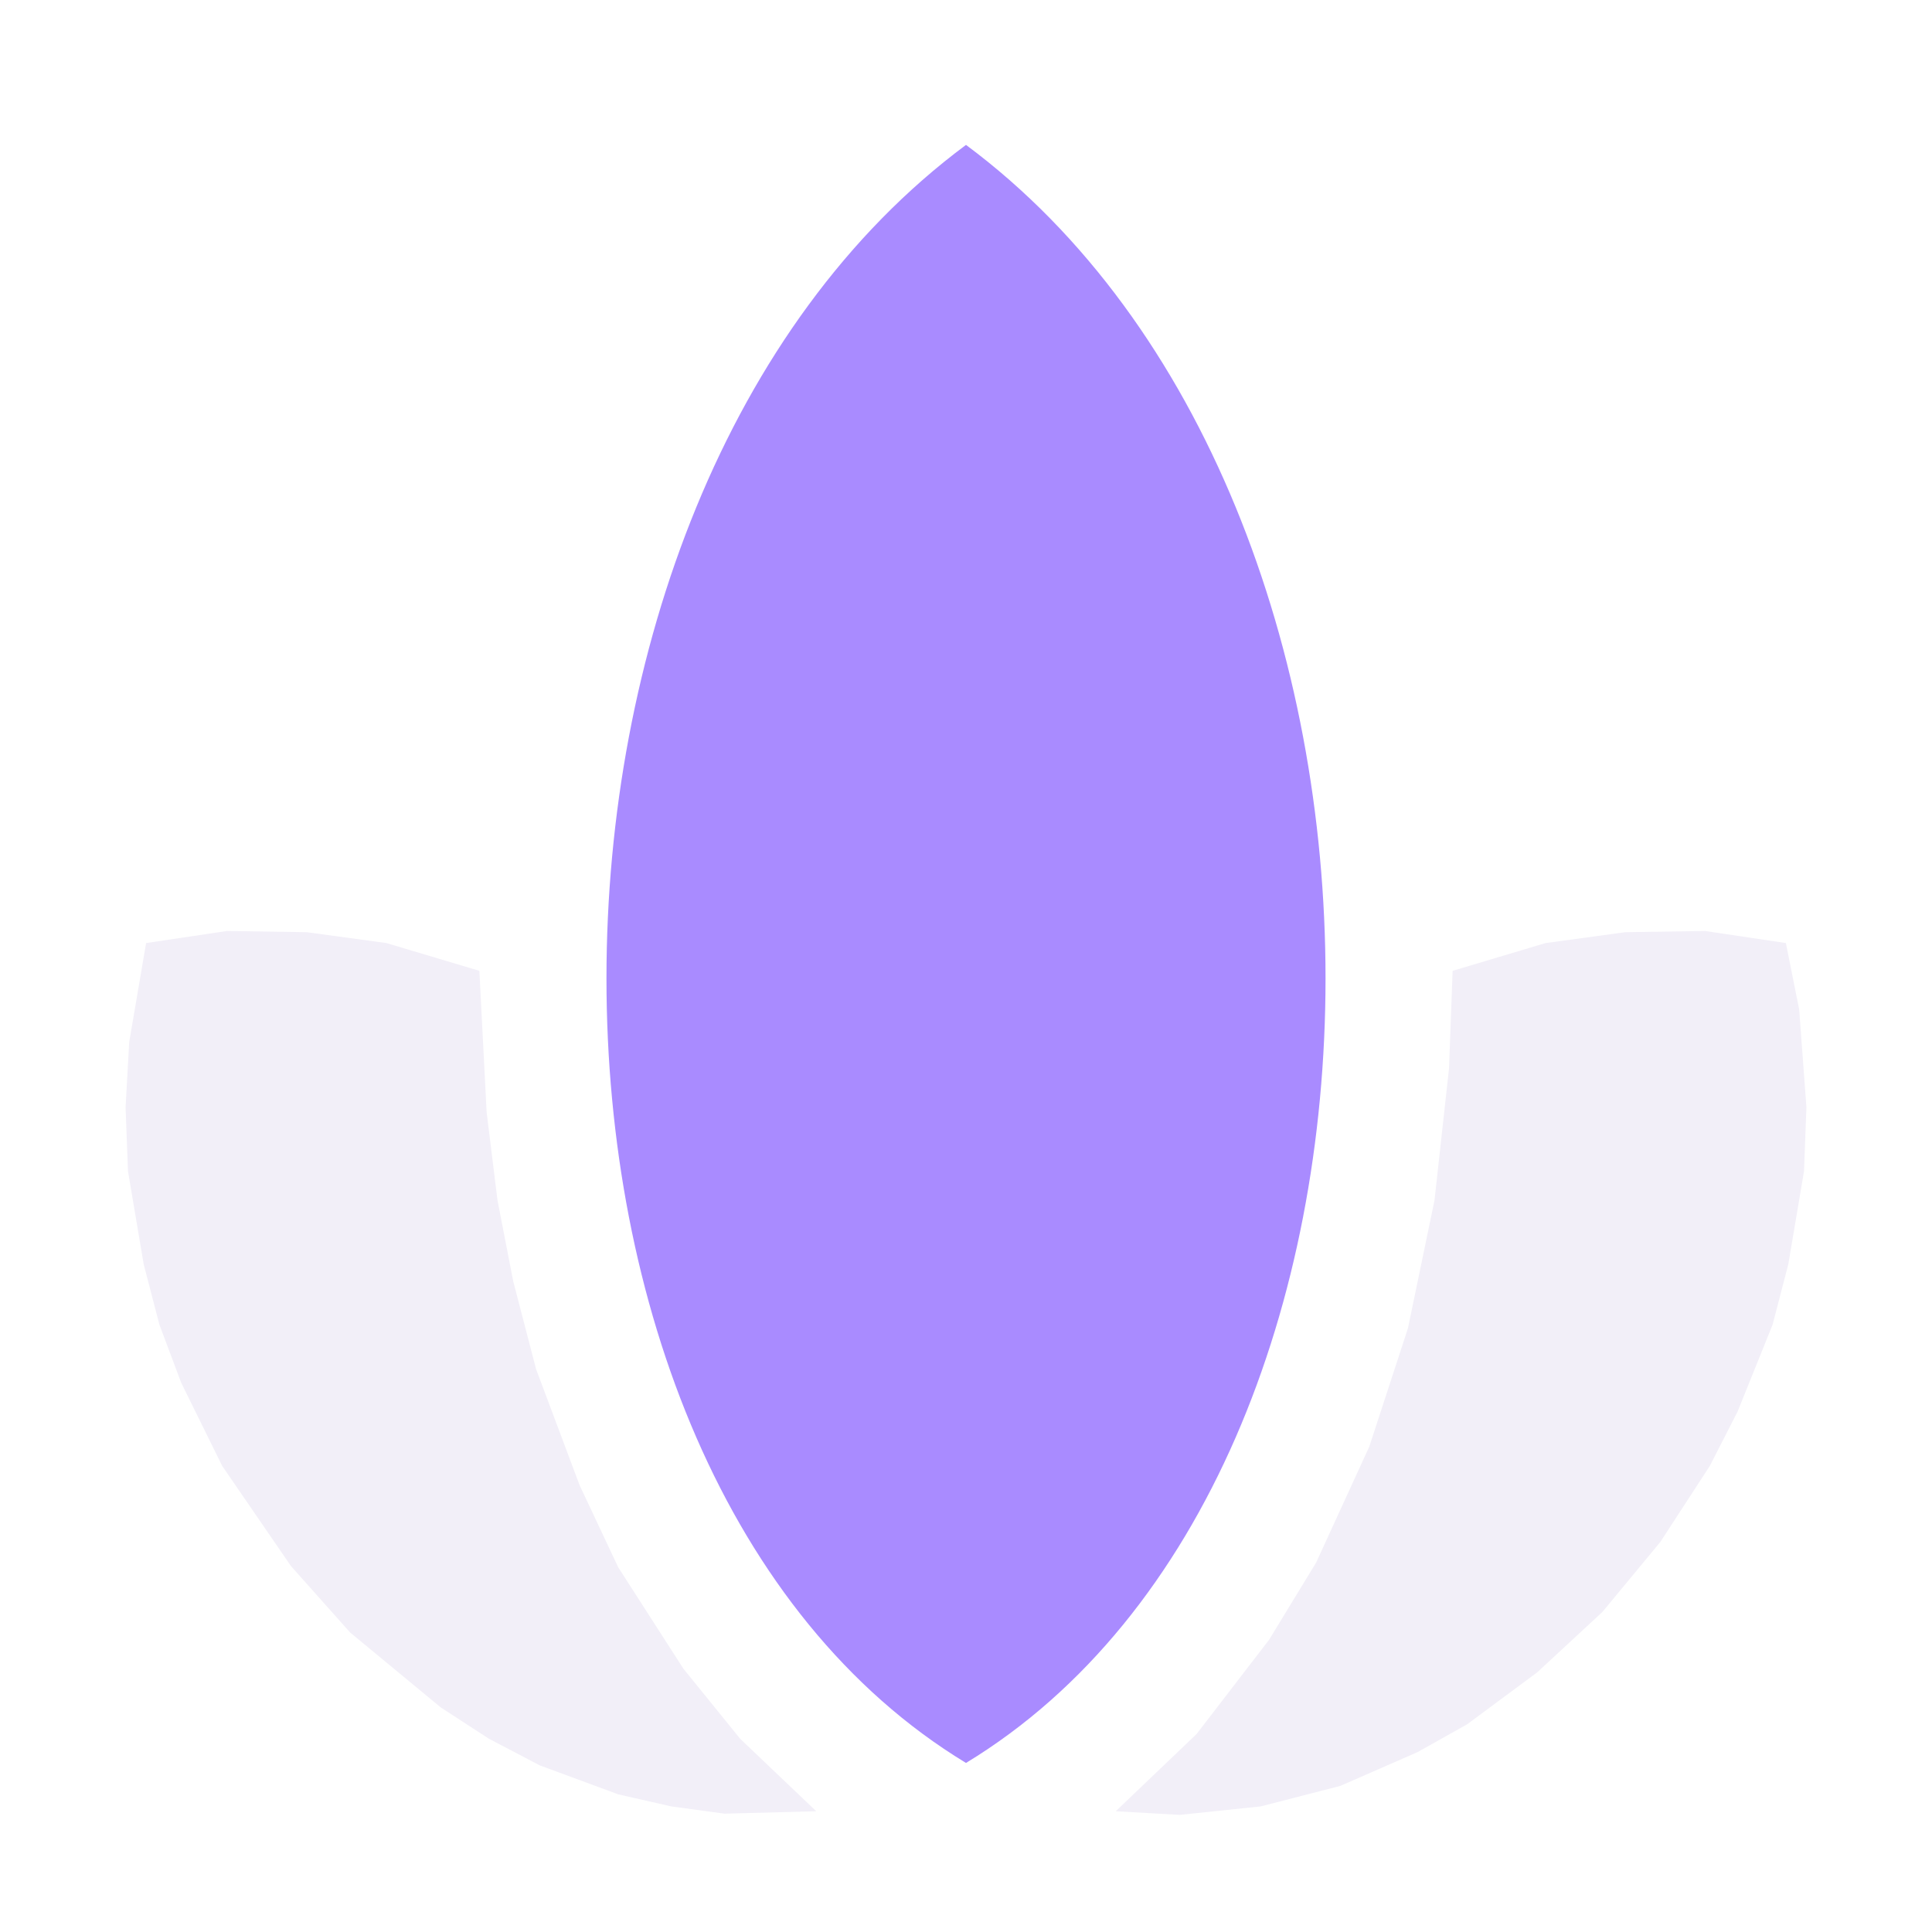
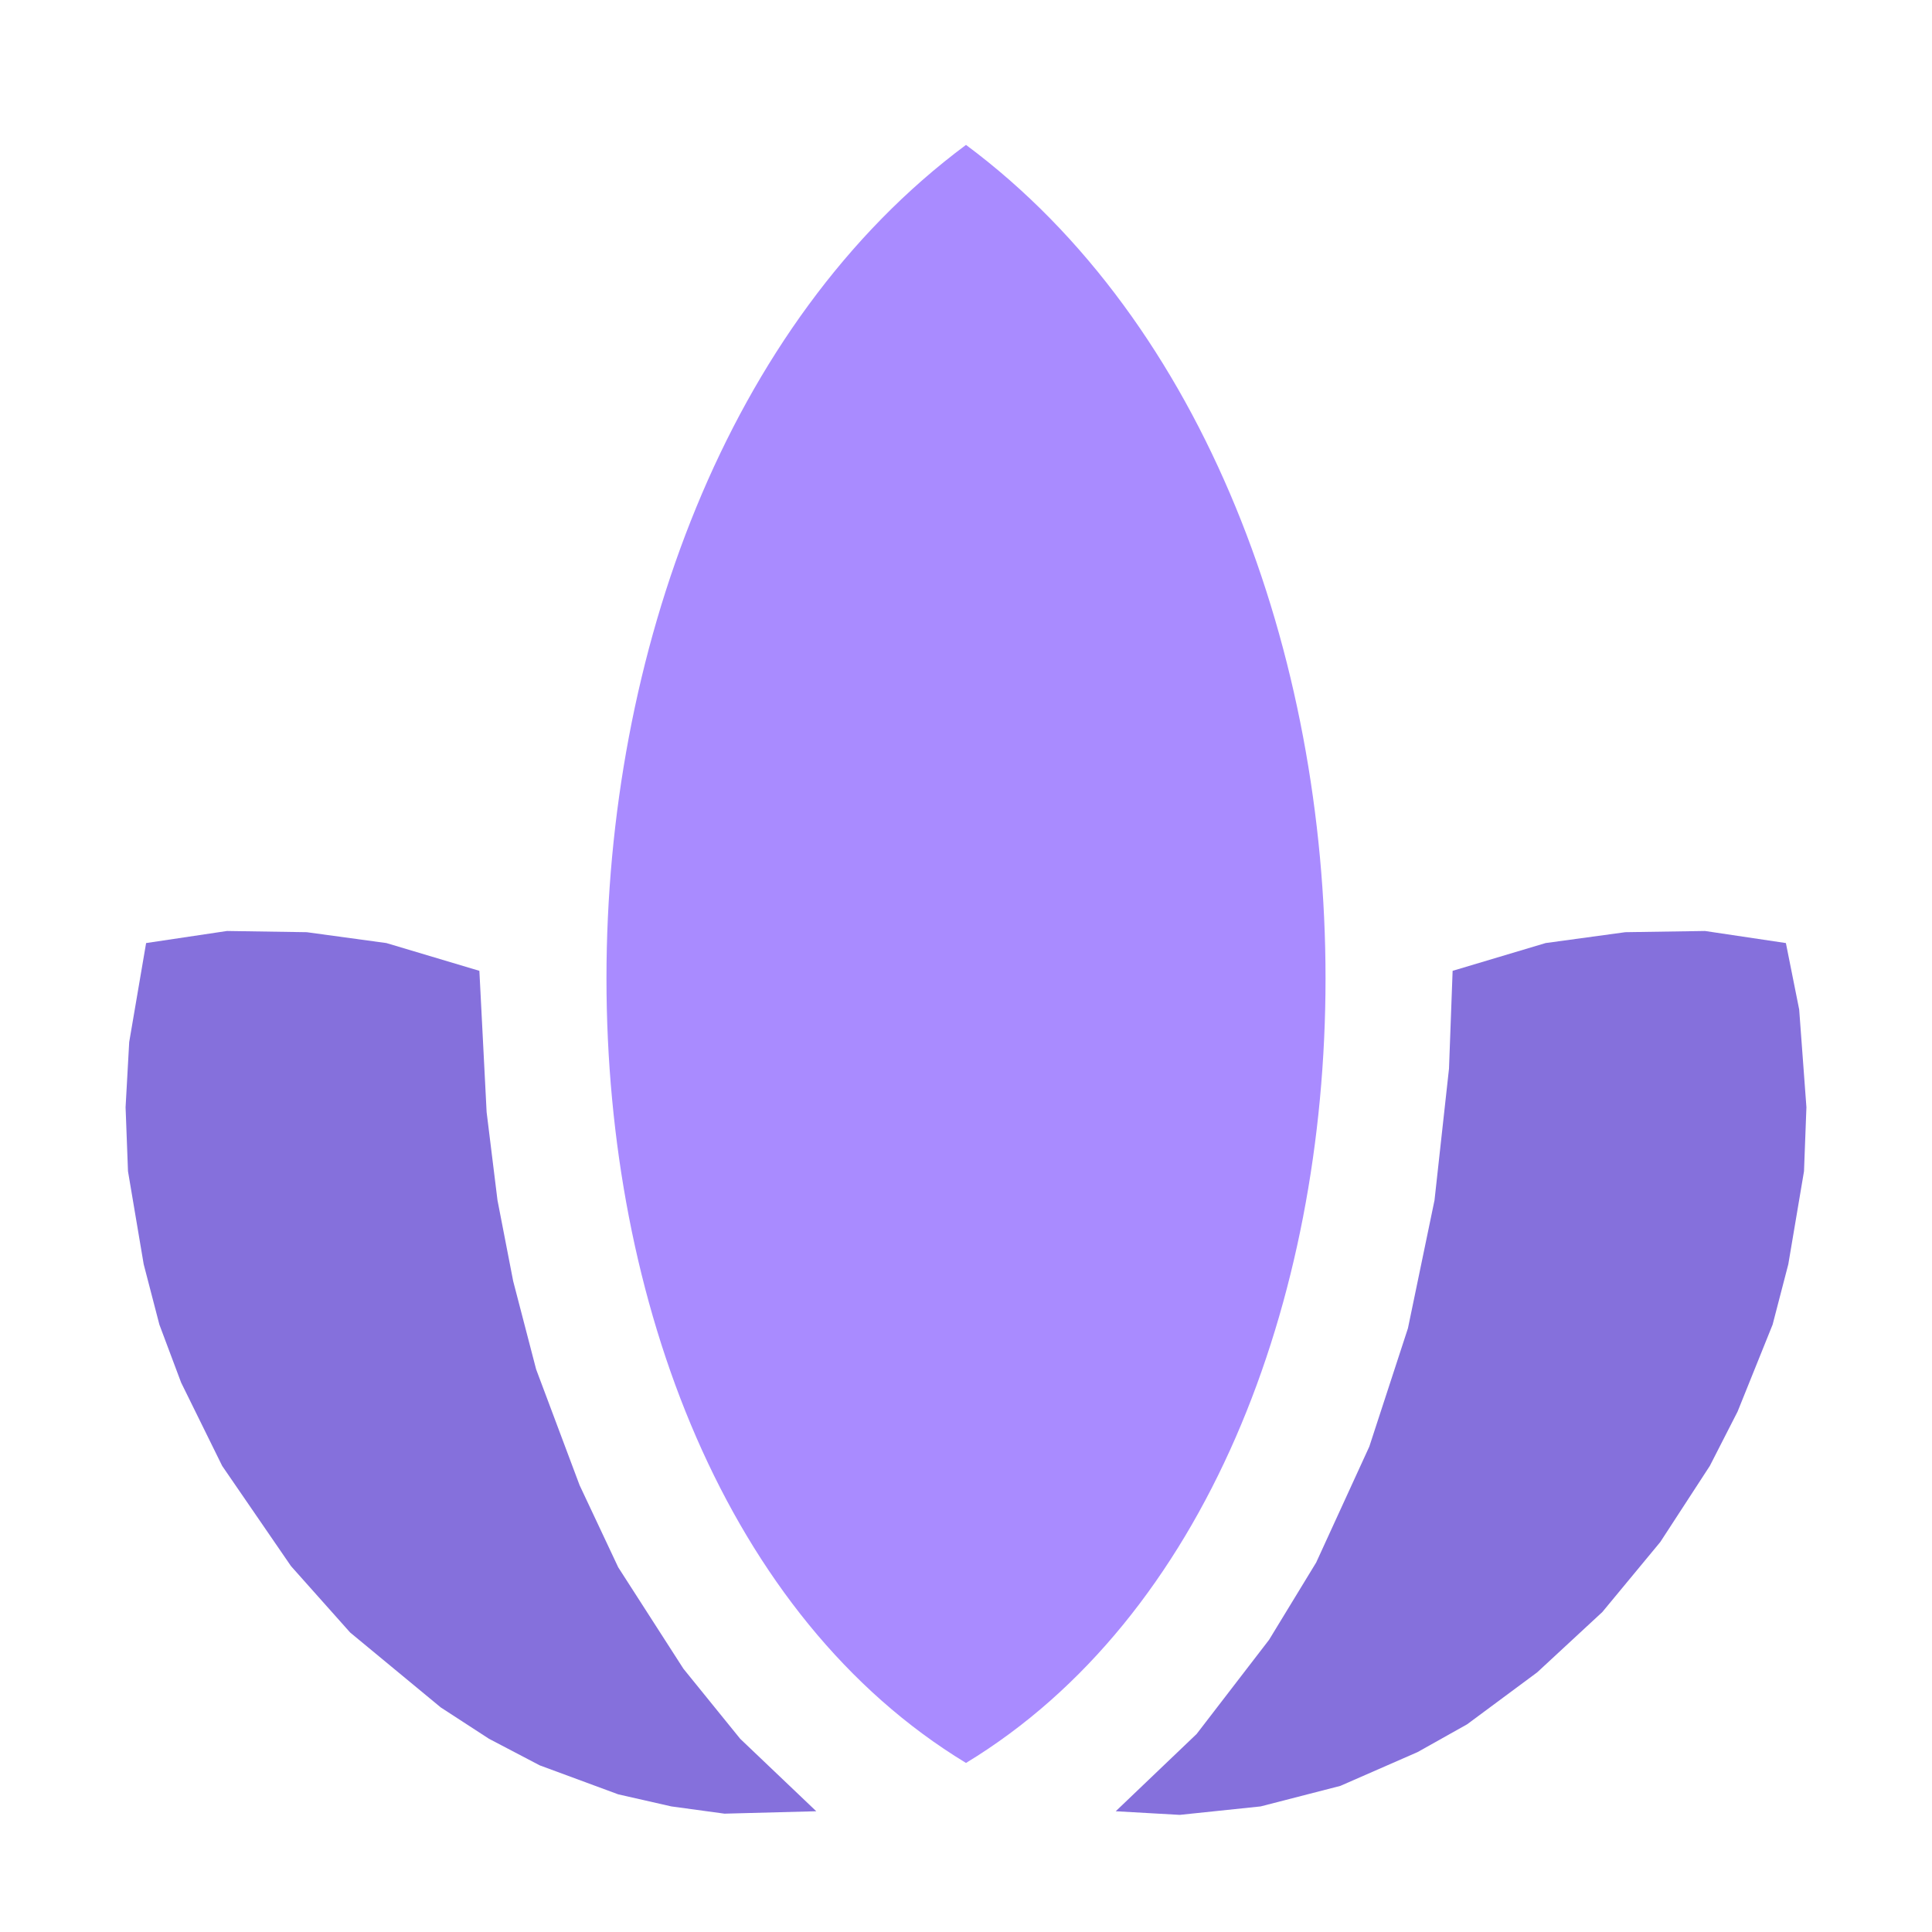
<svg xmlns="http://www.w3.org/2000/svg" viewBox="0 0 16 16">
-   <style>.i{fill:#F2EFF8}.l{fill:#A98BFF}@media (prefers-color-scheme:light){.i{fill:#120A24}.l{fill:#6E4BE6}}</style>
+   <style>.i{fill:#8570DC}.l{fill:#A98BFF}@media (prefers-color-scheme:light){.i{fill:#3B2A8C}.l{fill:#6E4BE6}}</style>
  <path class="i" d="M3.97 8.04L3.2 7.81 2.54 7.72 1.88 7.71 1.21 7.81 1.07 8.63 1.04 9.17 1.06 9.7 1.19 10.47 1.32 10.97 1.5 11.45 1.84 12.14 2.41 12.97 2.9 13.52 3.65 14.14 4.05 14.4 4.47 14.62 5.12 14.86 5.56 14.96 6 15.02 6.76 15 6.13 14.4 5.66 13.82 5.12 12.98 4.8 12.3 4.44 11.34 4.25 10.61 4.12 9.94 4.03 9.21ZM9.24 15L9.77 15.03 10.44 14.96 11.1 14.79 11.74 14.51 12.15 14.28 12.73 13.85 13.27 13.35 13.75 12.77 14.16 12.14 14.39 11.69 14.68 10.97 14.81 10.47 14.94 9.7 14.96 9.17 14.9 8.36 14.79 7.81 14.12 7.71 13.46 7.72 12.8 7.81 12.03 8.04 12 8.85 11.88 9.94 11.66 11 11.34 11.98 10.9 12.94 10.51 13.58 9.91 14.36Z" />
  <path class="l" d="M8 14.6C11.97 12.19 11.97 4.15 8 1.2C4.03 4.15 4.03 12.19 8 14.6Z" />
</svg>
